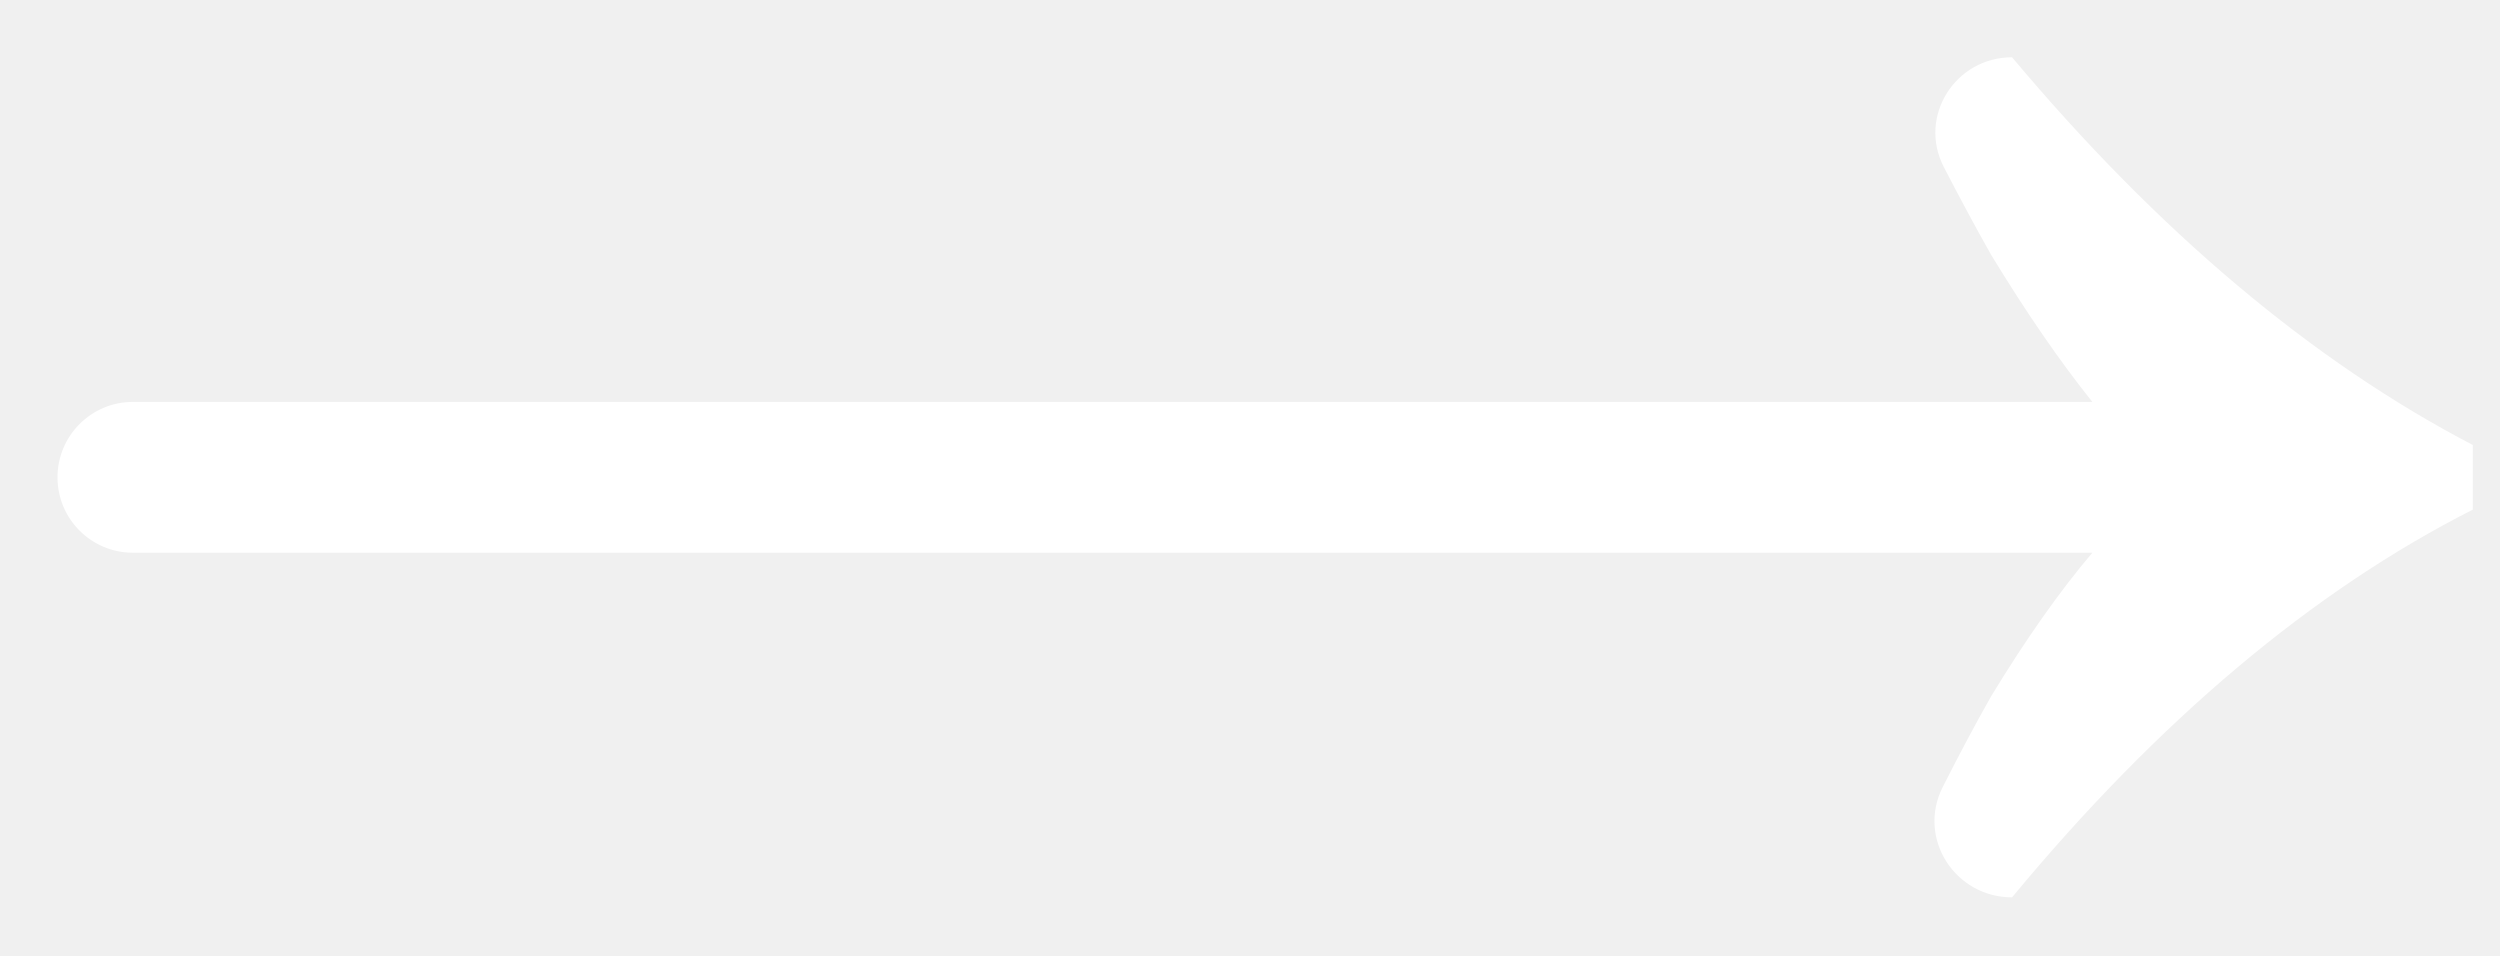
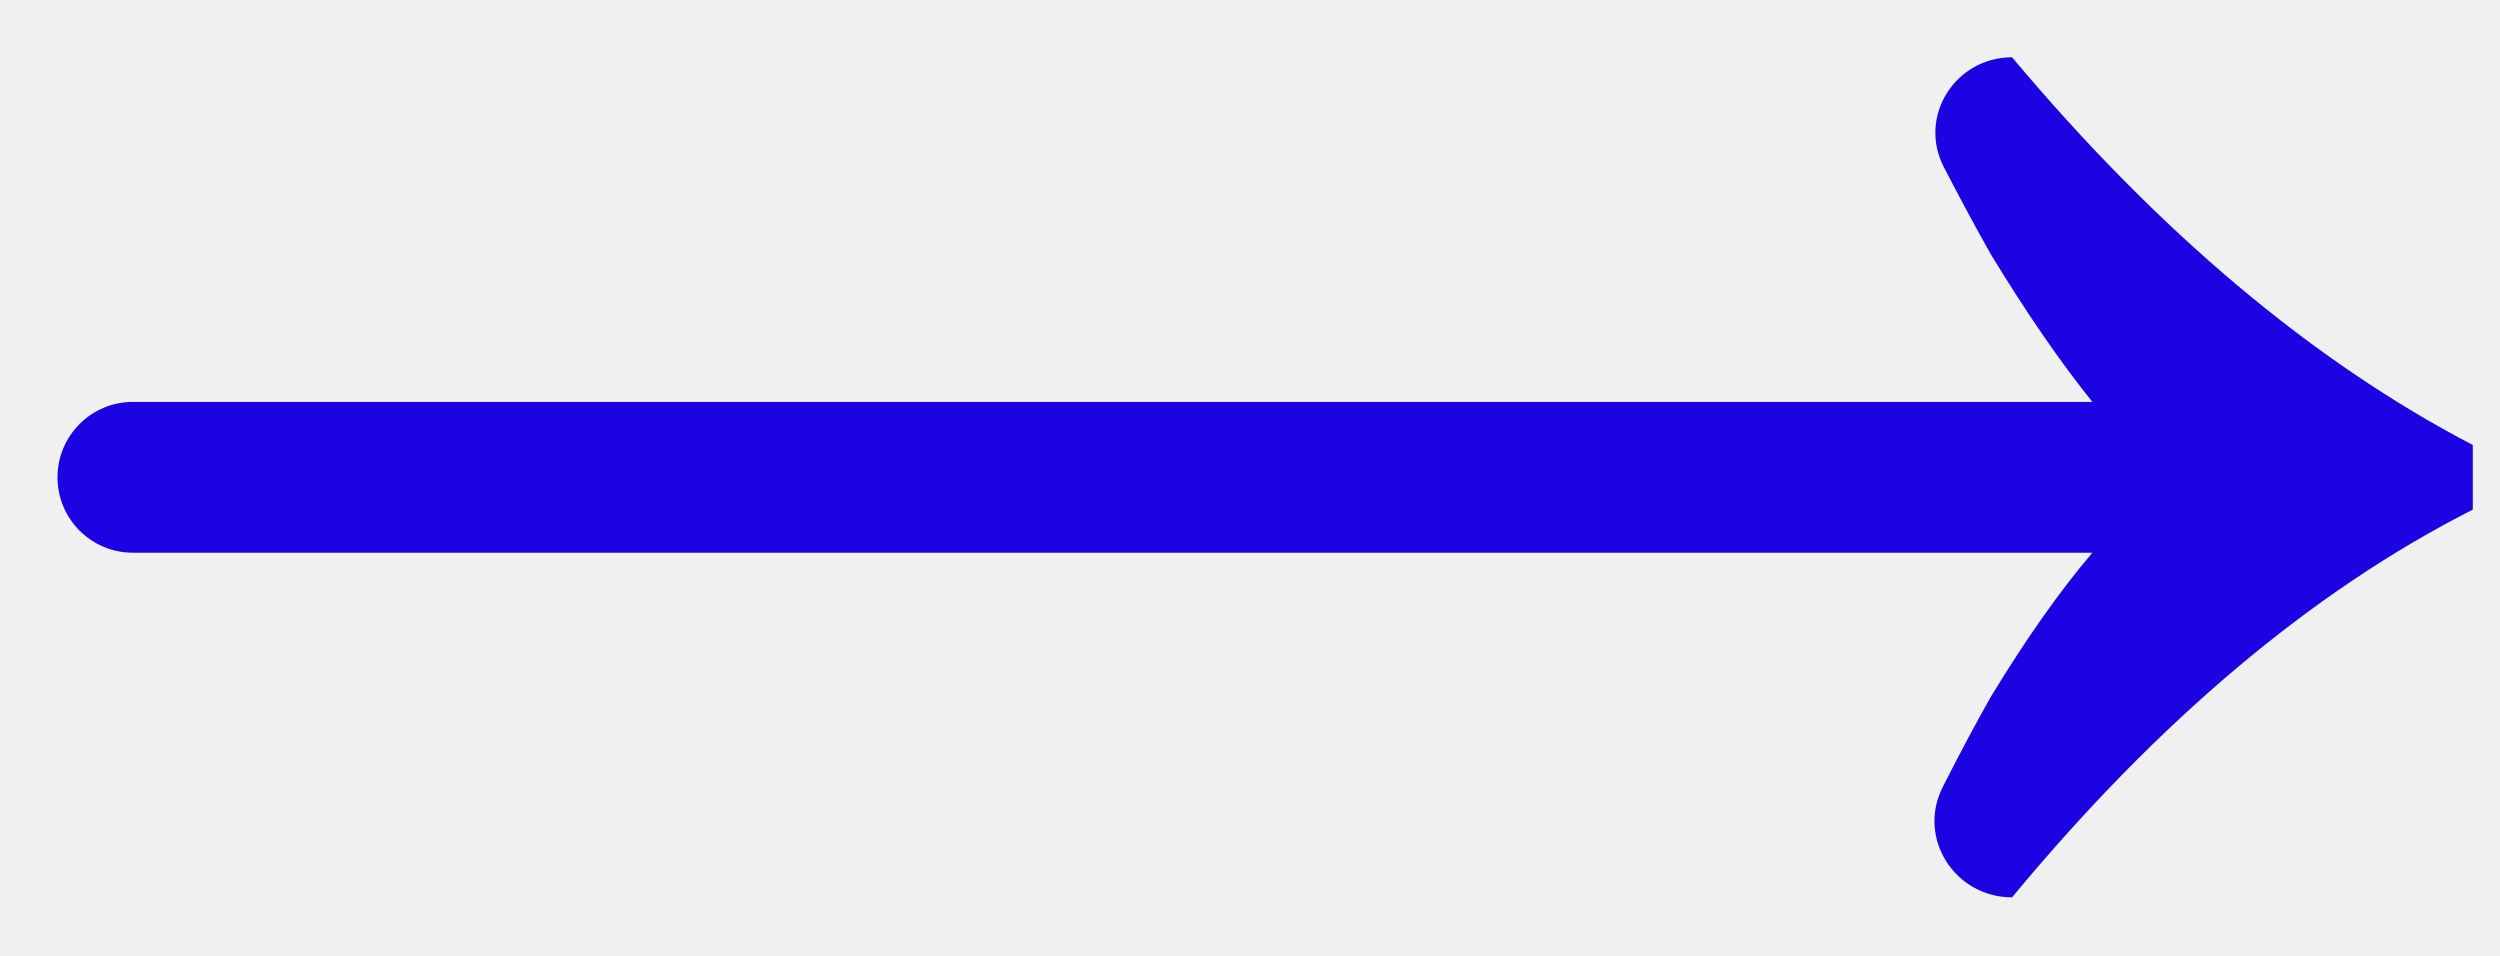
<svg xmlns="http://www.w3.org/2000/svg" width="34" height="13" viewBox="0 0 34 13" fill="none">
-   <path d="M27.364 12.204C26.587 12.204 26.07 11.4 26.42 10.706C26.644 10.263 26.863 9.851 27.079 9.47C27.554 8.689 28.013 8.038 28.456 7.517H1.807C1.241 7.517 0.782 7.058 0.782 6.492C0.782 5.926 1.241 5.466 1.807 5.466H28.456C28.013 4.913 27.554 4.246 27.079 3.465C26.868 3.092 26.654 2.694 26.435 2.27C26.082 1.583 26.591 0.779 27.364 0.779C29.358 3.155 31.447 4.913 33.63 6.052V6.931C31.447 8.038 29.358 9.796 27.364 12.204Z" fill="white" />
+   <path d="M27.364 12.204C26.587 12.204 26.07 11.4 26.42 10.706C26.644 10.263 26.863 9.851 27.079 9.47C27.554 8.689 28.013 8.038 28.456 7.517H1.807C1.241 7.517 0.782 7.058 0.782 6.492C0.782 5.926 1.241 5.466 1.807 5.466H28.456C28.013 4.913 27.554 4.246 27.079 3.465C26.868 3.092 26.654 2.694 26.435 2.27C26.082 1.583 26.591 0.779 27.364 0.779C29.358 3.155 31.447 4.913 33.63 6.052V6.931C31.447 8.038 29.358 9.796 27.364 12.204Z" fill="#1C03E1" />
</svg>
